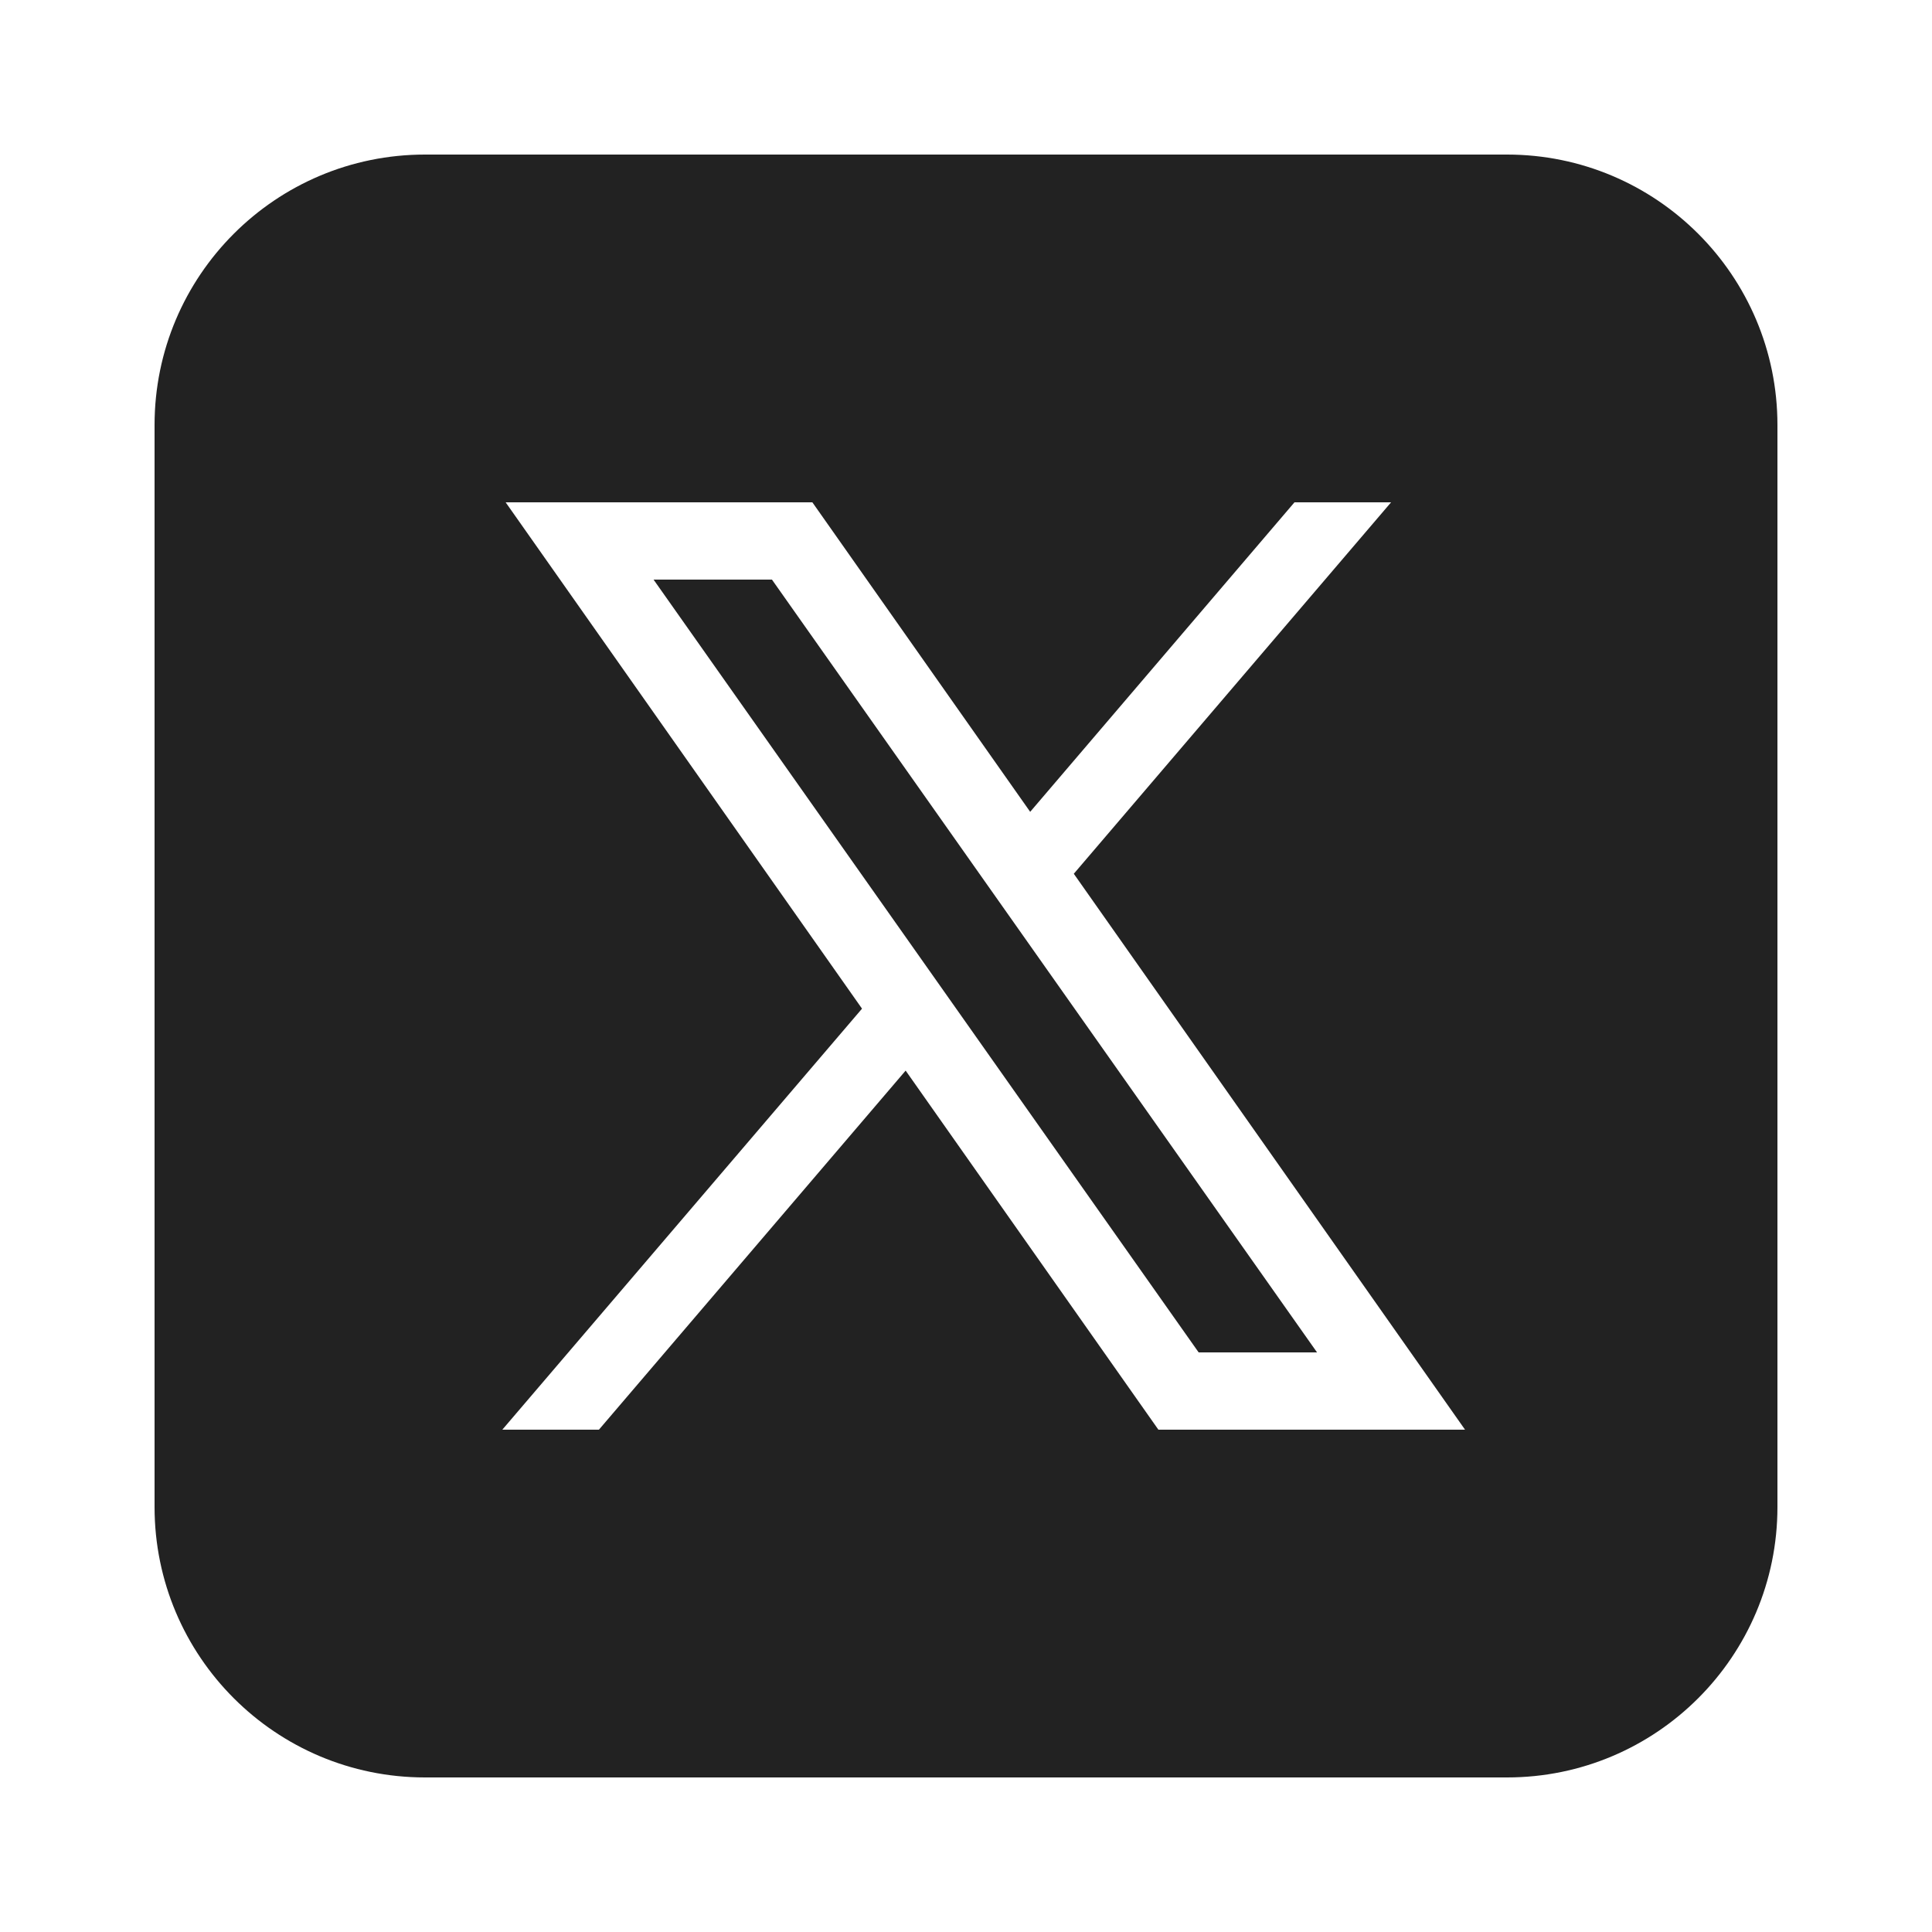
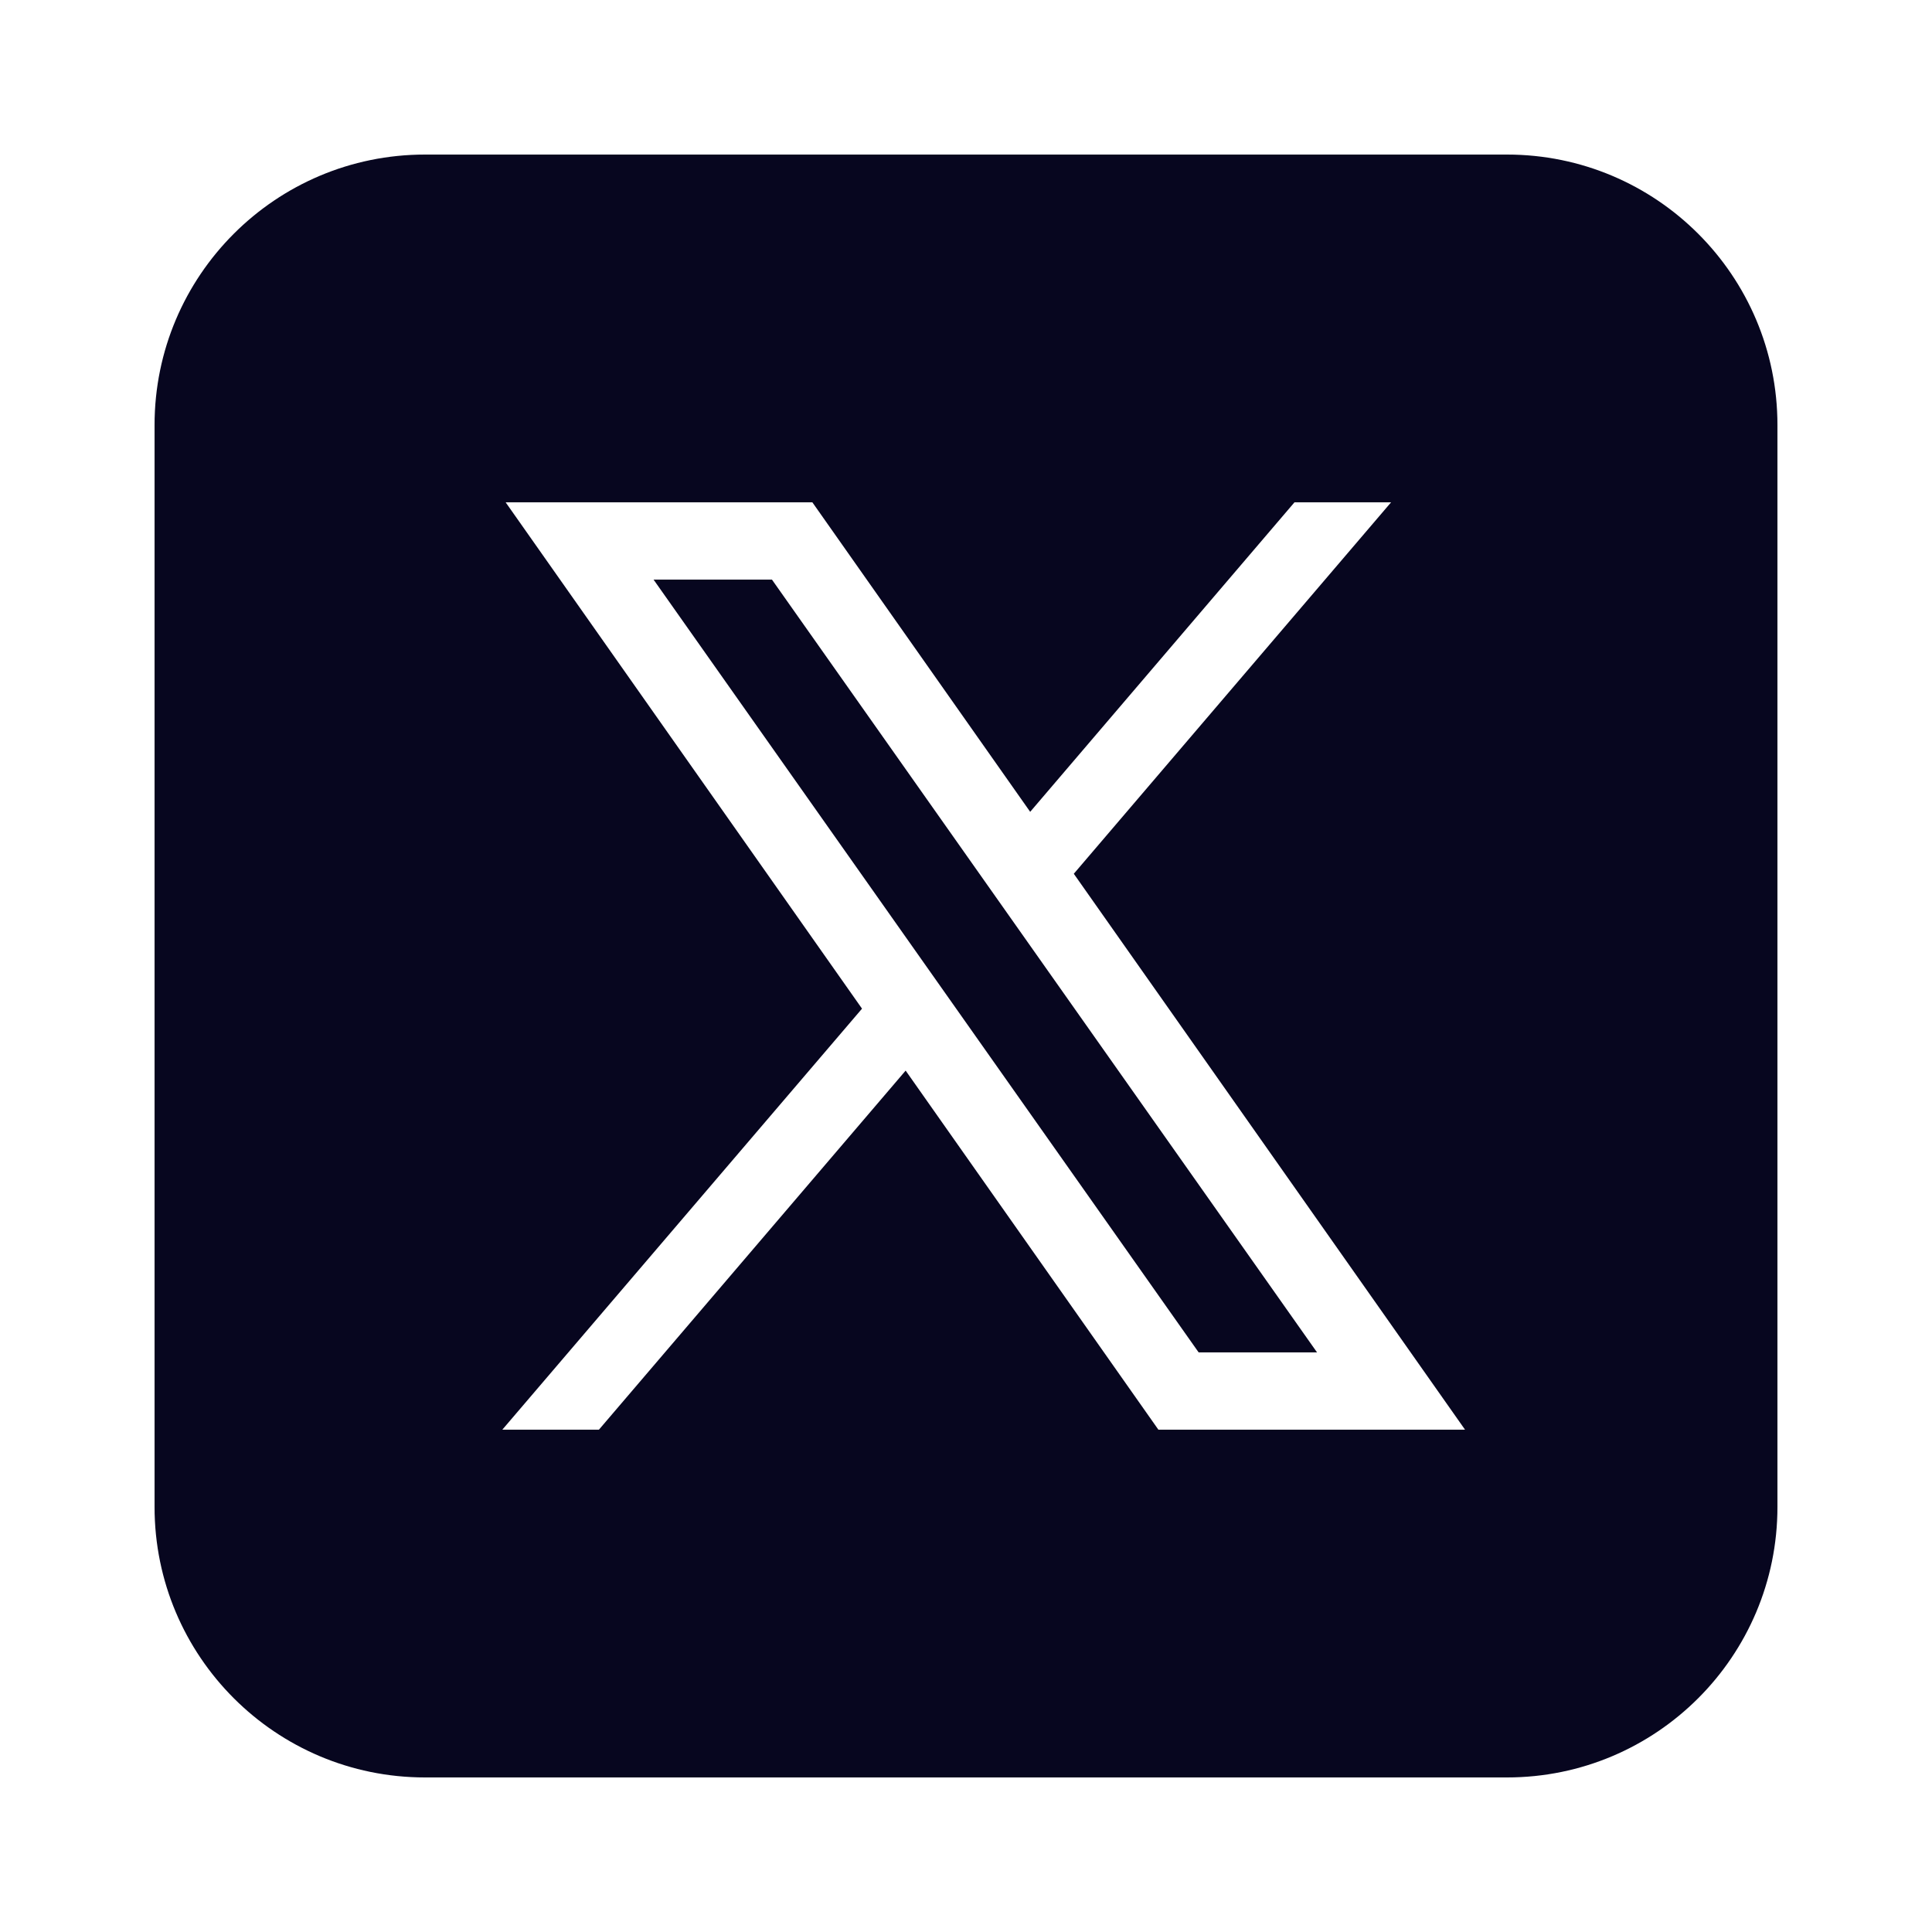
<svg xmlns="http://www.w3.org/2000/svg" viewBox="0,0,256,256" width="50px" height="50px">
-   <g fill="#222222" fill-rule="nonzero" stroke="none" stroke-width="1" stroke-linecap="butt" stroke-linejoin="miter" stroke-miterlimit="10" stroke-dasharray="" stroke-dashoffset="0" font-family="none" font-weight="none" font-size="none" text-anchor="none" style="mix-blend-mode: normal">
+   <g fill="#07061f" fill-rule="nonzero" stroke="none" stroke-width="1" stroke-linecap="butt" stroke-linejoin="miter" stroke-miterlimit="10" stroke-dasharray="" stroke-dashoffset="0" font-family="none" font-weight="none" font-size="none" text-anchor="none" style="mix-blend-mode: normal">
    <g transform="scale(5.12,5.12)">
      <path d="M11,4c-3.866,0 -7,3.134 -7,7v28c0,3.866 3.134,7 7,7h28c3.866,0 7,-3.134 7,-7v-28c0,-3.866 -3.134,-7 -7,-7zM13.086,13h7.938l5.637,8.01l6.84,-8.01h2.5l-8.211,9.613l10.125,14.387h-7.936l-6.541,-9.293l-7.938,9.293h-2.5l9.309,-10.896zM16.914,15l14.107,20h3.064l-14.107,-20z" />
    </g>
  </g>
</svg>
